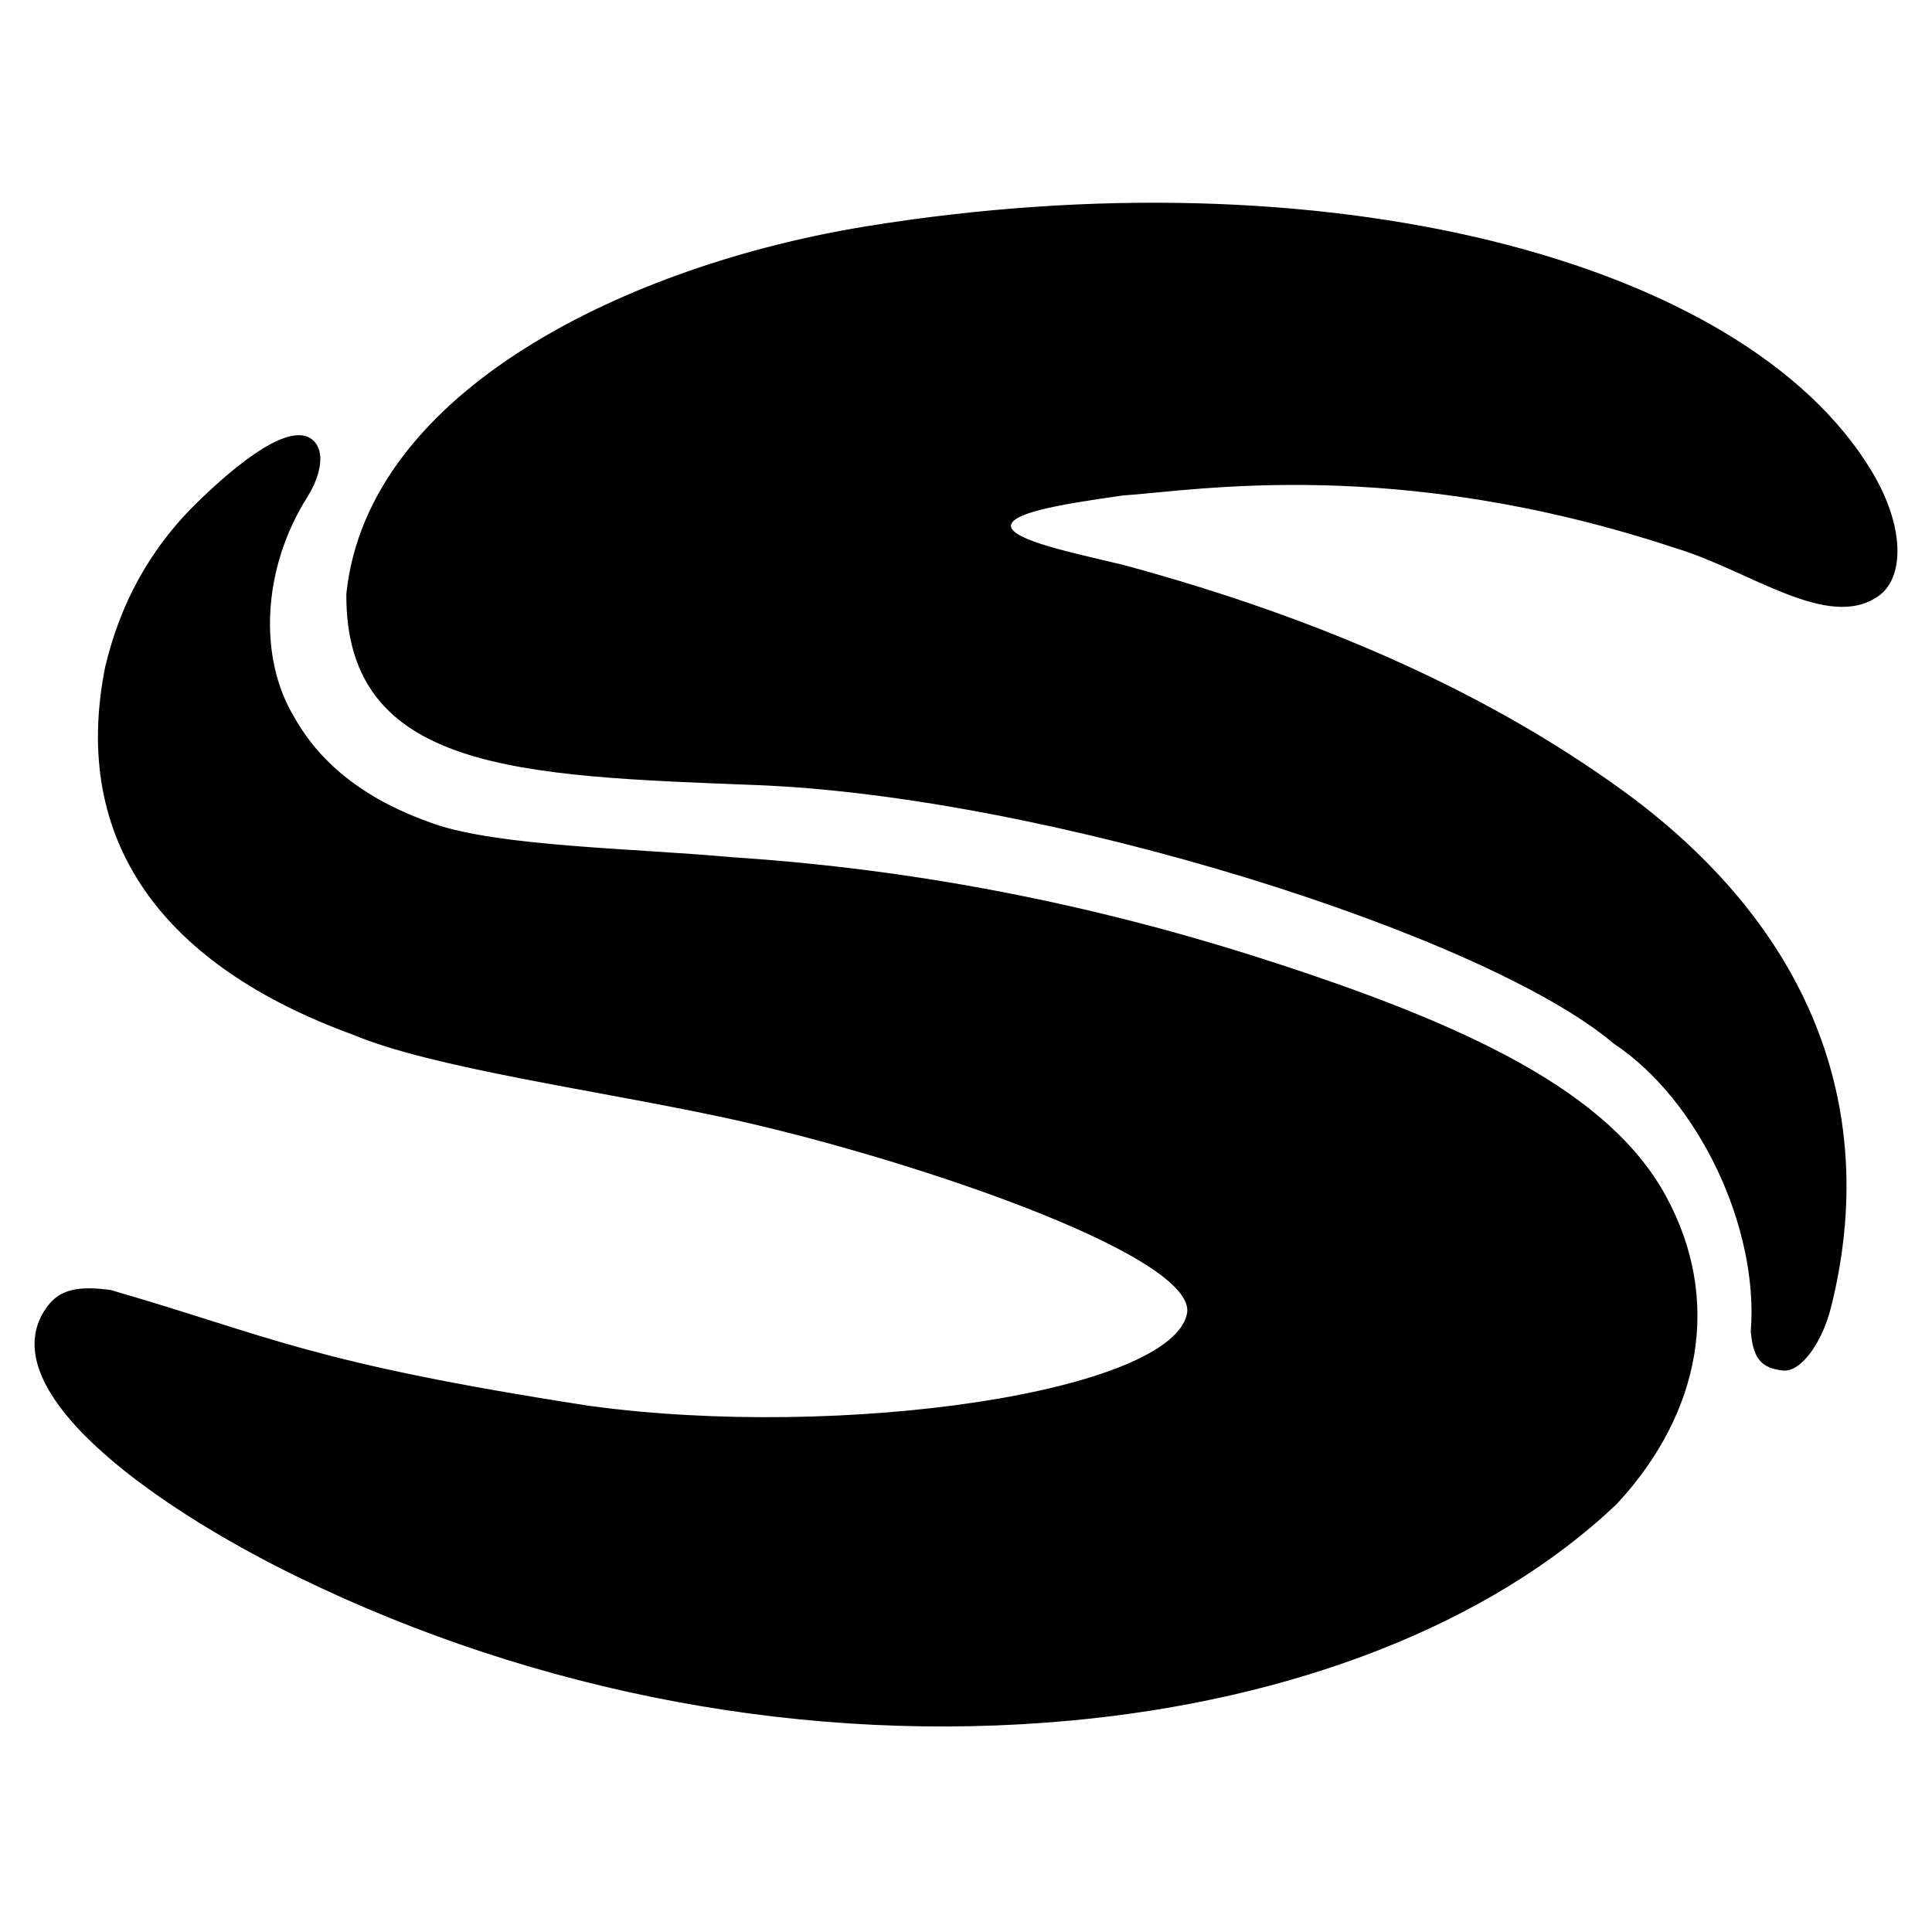
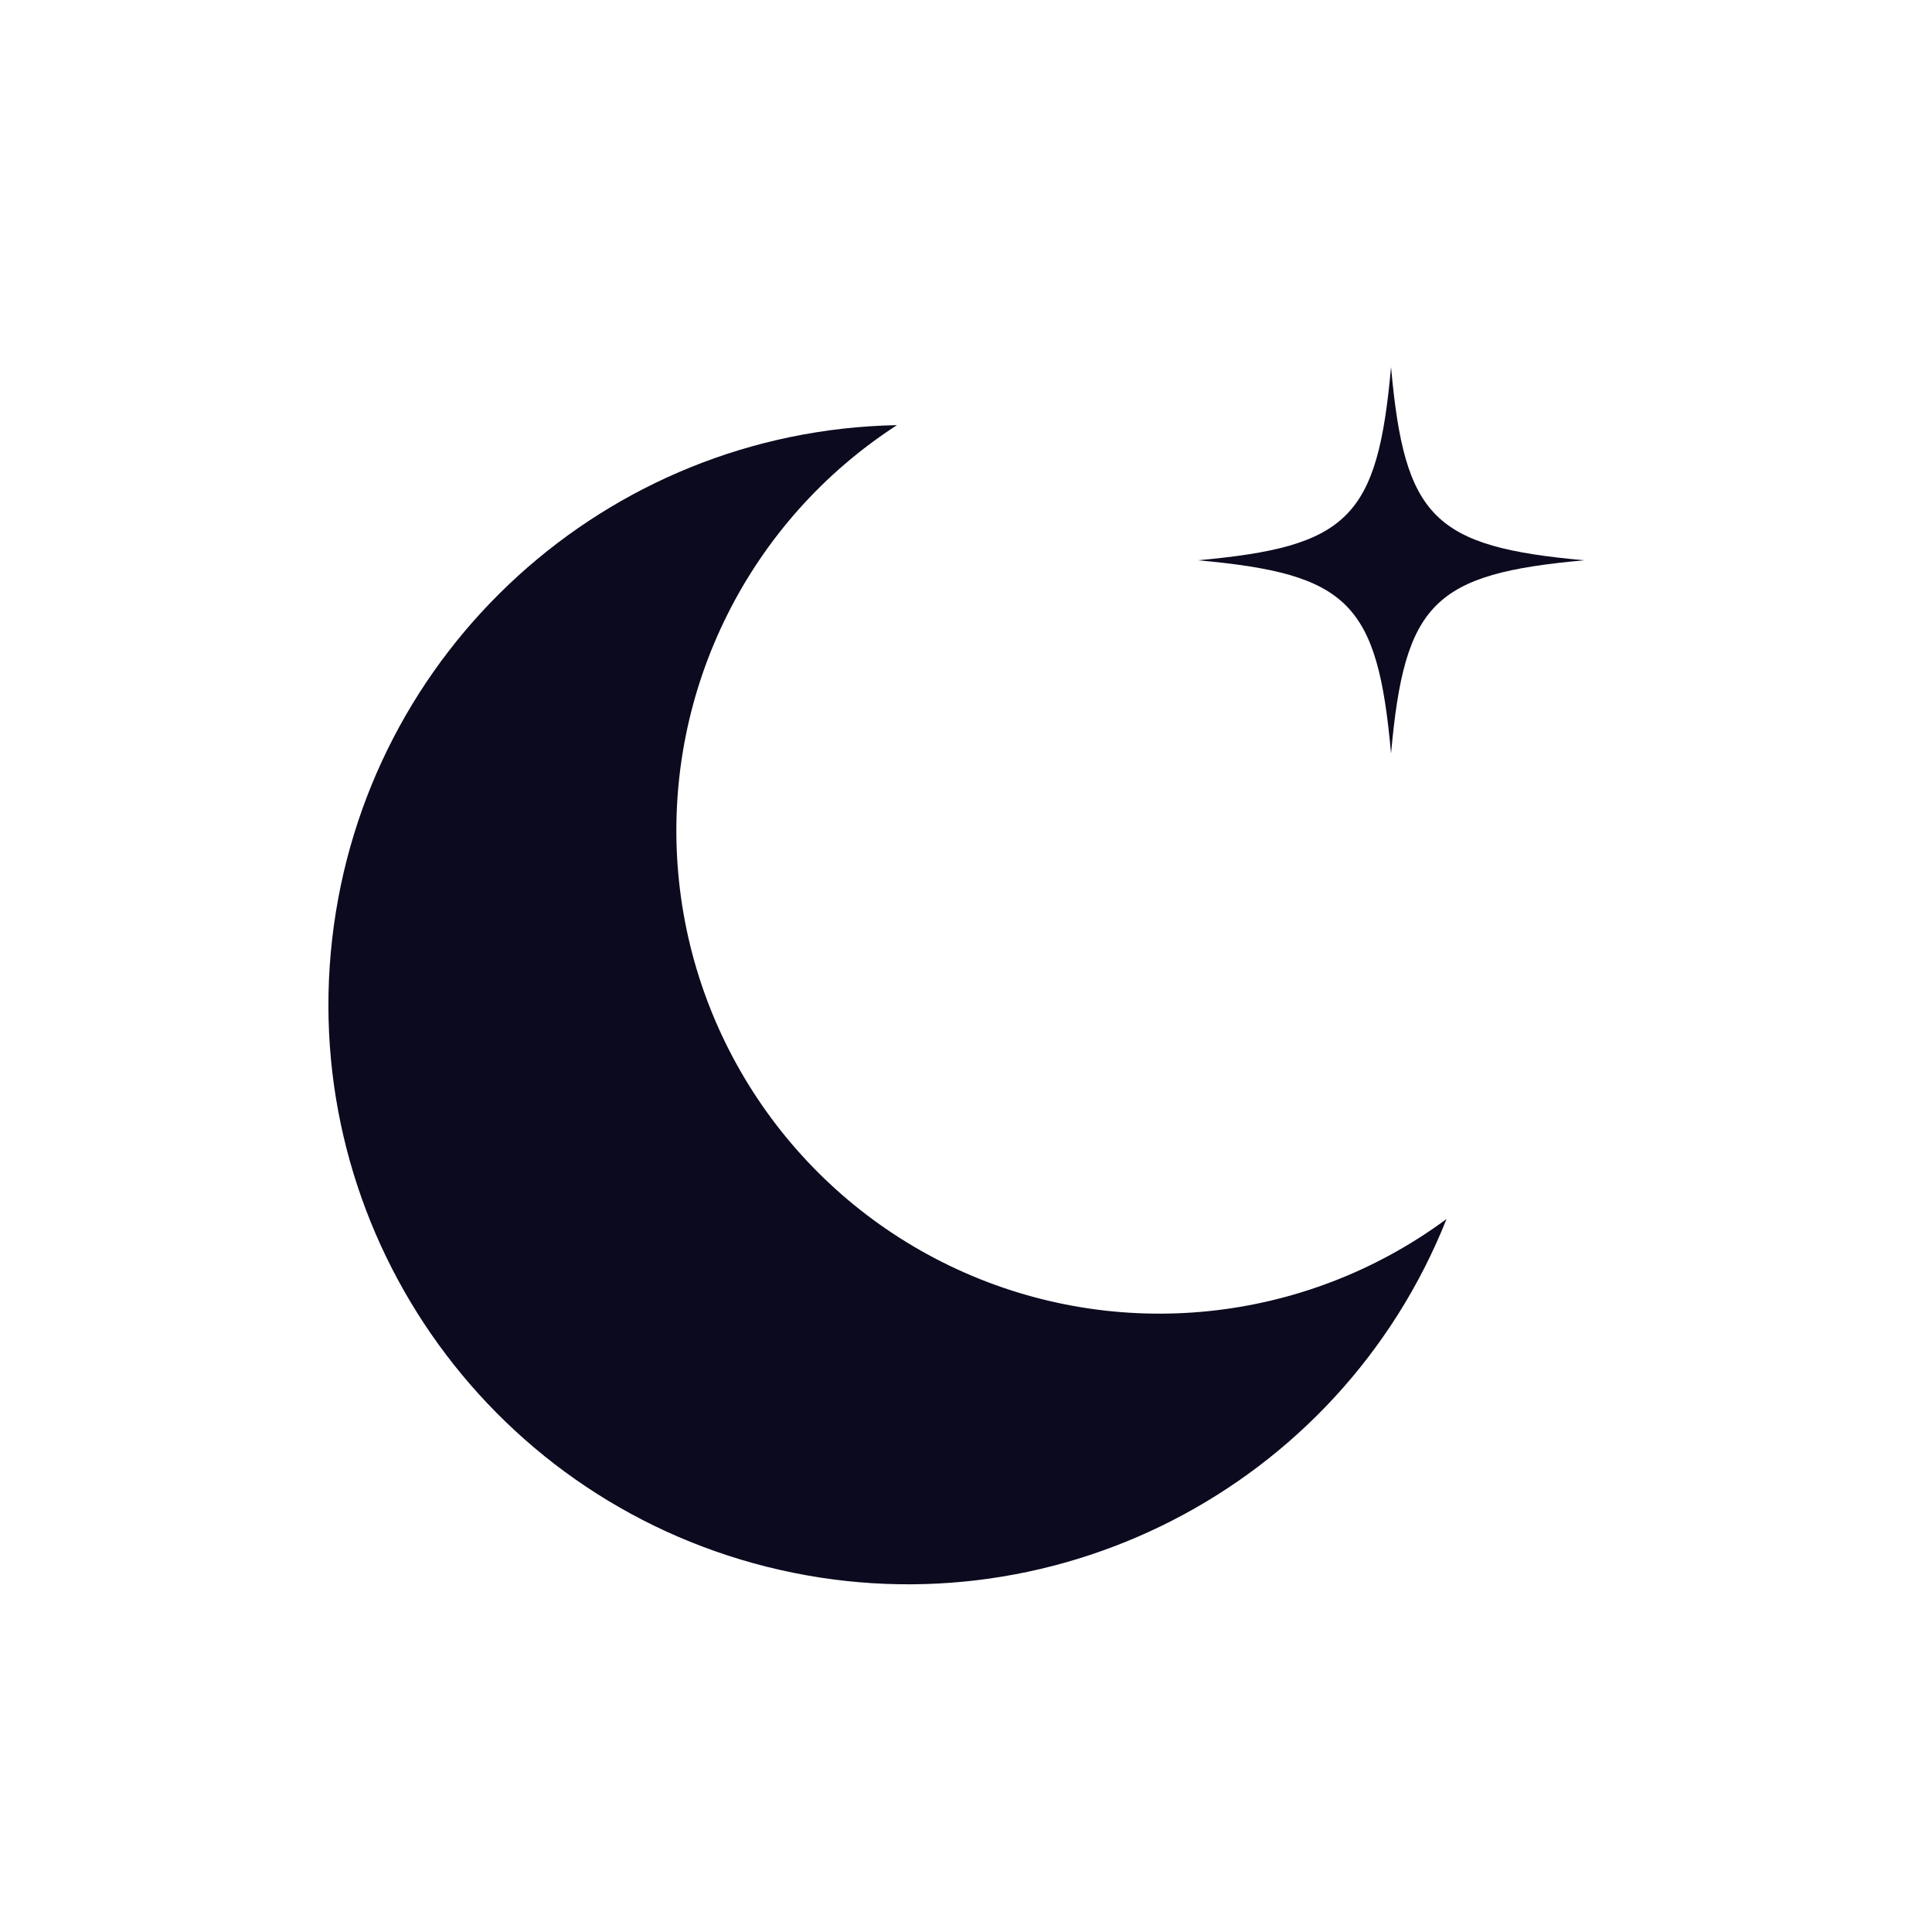
- <svg xmlns="http://www.w3.org/2000/svg" width="100%" height="100%" viewBox="0 0 1000 1000" version="1.1" xml:space="preserve" style="fill-rule:evenodd;clip-rule:evenodd;stroke-linecap:round;stroke-linejoin:round;stroke-miterlimit:1.5;">
-   <g transform="matrix(1.577362,0,0,1.577362,-316.7875,-268.2301)">
-     <path d="M266.524,334.897C284.031,317.903 298.576,309.079 303.808,315.747C306.611,319.319 305.297,326.17 301,333C286.195,356.534 284.792,386.151 297,406C306.043,422.04 321.539,433.593 343,441C364.924,448.567 408.896,449.038 441,452C501.224,455.913 558.736,467.344 614,485C682.727,506.958 728.553,528.98 747,563C765.22,596.602 758.44,633.326 731,663C689.336,702.744 624.468,727.317 552,734C466.31,741.903 377.565,725.26 299,687C249.151,662.724 197.662,624.617 217,599C220.852,593.897 226.444,592.57 237,594C289.551,609.174 301.875,617.736 394,632C477.201,643.401 586.078,627.555 591,601.119C594.741,581.027 495.01,548.183 438,536C396.366,527.102 342.764,519.826 317,509C254.839,486.377 224.596,445.991 236,389C240.756,369.023 250.138,350.704 266.524,334.897Z" style="stroke:black;stroke-width:1.32px;" />
-     <path d="M315.142,365C322.035,298.455 407.74,257.57 485.006,245C635.316,220.547 772.776,255.598 814.501,325.111C825.268,343.049 824.978,359.254 817,365C800.939,376.568 775.238,356.642 751,349.339C658.828,318.758 592.683,330.434 569.049,332C545.254,335.339 533.16,337.912 532,342C530.482,347.35 548.607,351.17 569.049,356C635.064,373.828 691.604,399.06 737,433C798.866,480.064 815.963,539.466 801,599C798.18,610.222 791.385,619.687 786,619.118C779.179,618.398 776.77,615.49 776,607C778.687,572.879 758.967,530.676 730.802,512C688.546,476.1 544.642,430.685 449,427C370.996,423.995 314.778,422.412 315.142,365" style="stroke:black;stroke-width:1.32px;" />
+ <svg xmlns="http://www.w3.org/2000/svg" viewBox="0 0 1000 1000">
+   <g fill="#0B0A1F">
+     <path d="M464.27 220.05A300 300 0 1 0 748.73 630.95A250 250 0 1 1 464.27 220.05Z" />
+     <path d="M720 190C727 268 742 283 820 290C742 297 727 312 720 390C713 312 698 297 620 290C698 283 713 268 720 190Z" />
  </g>
</svg>
